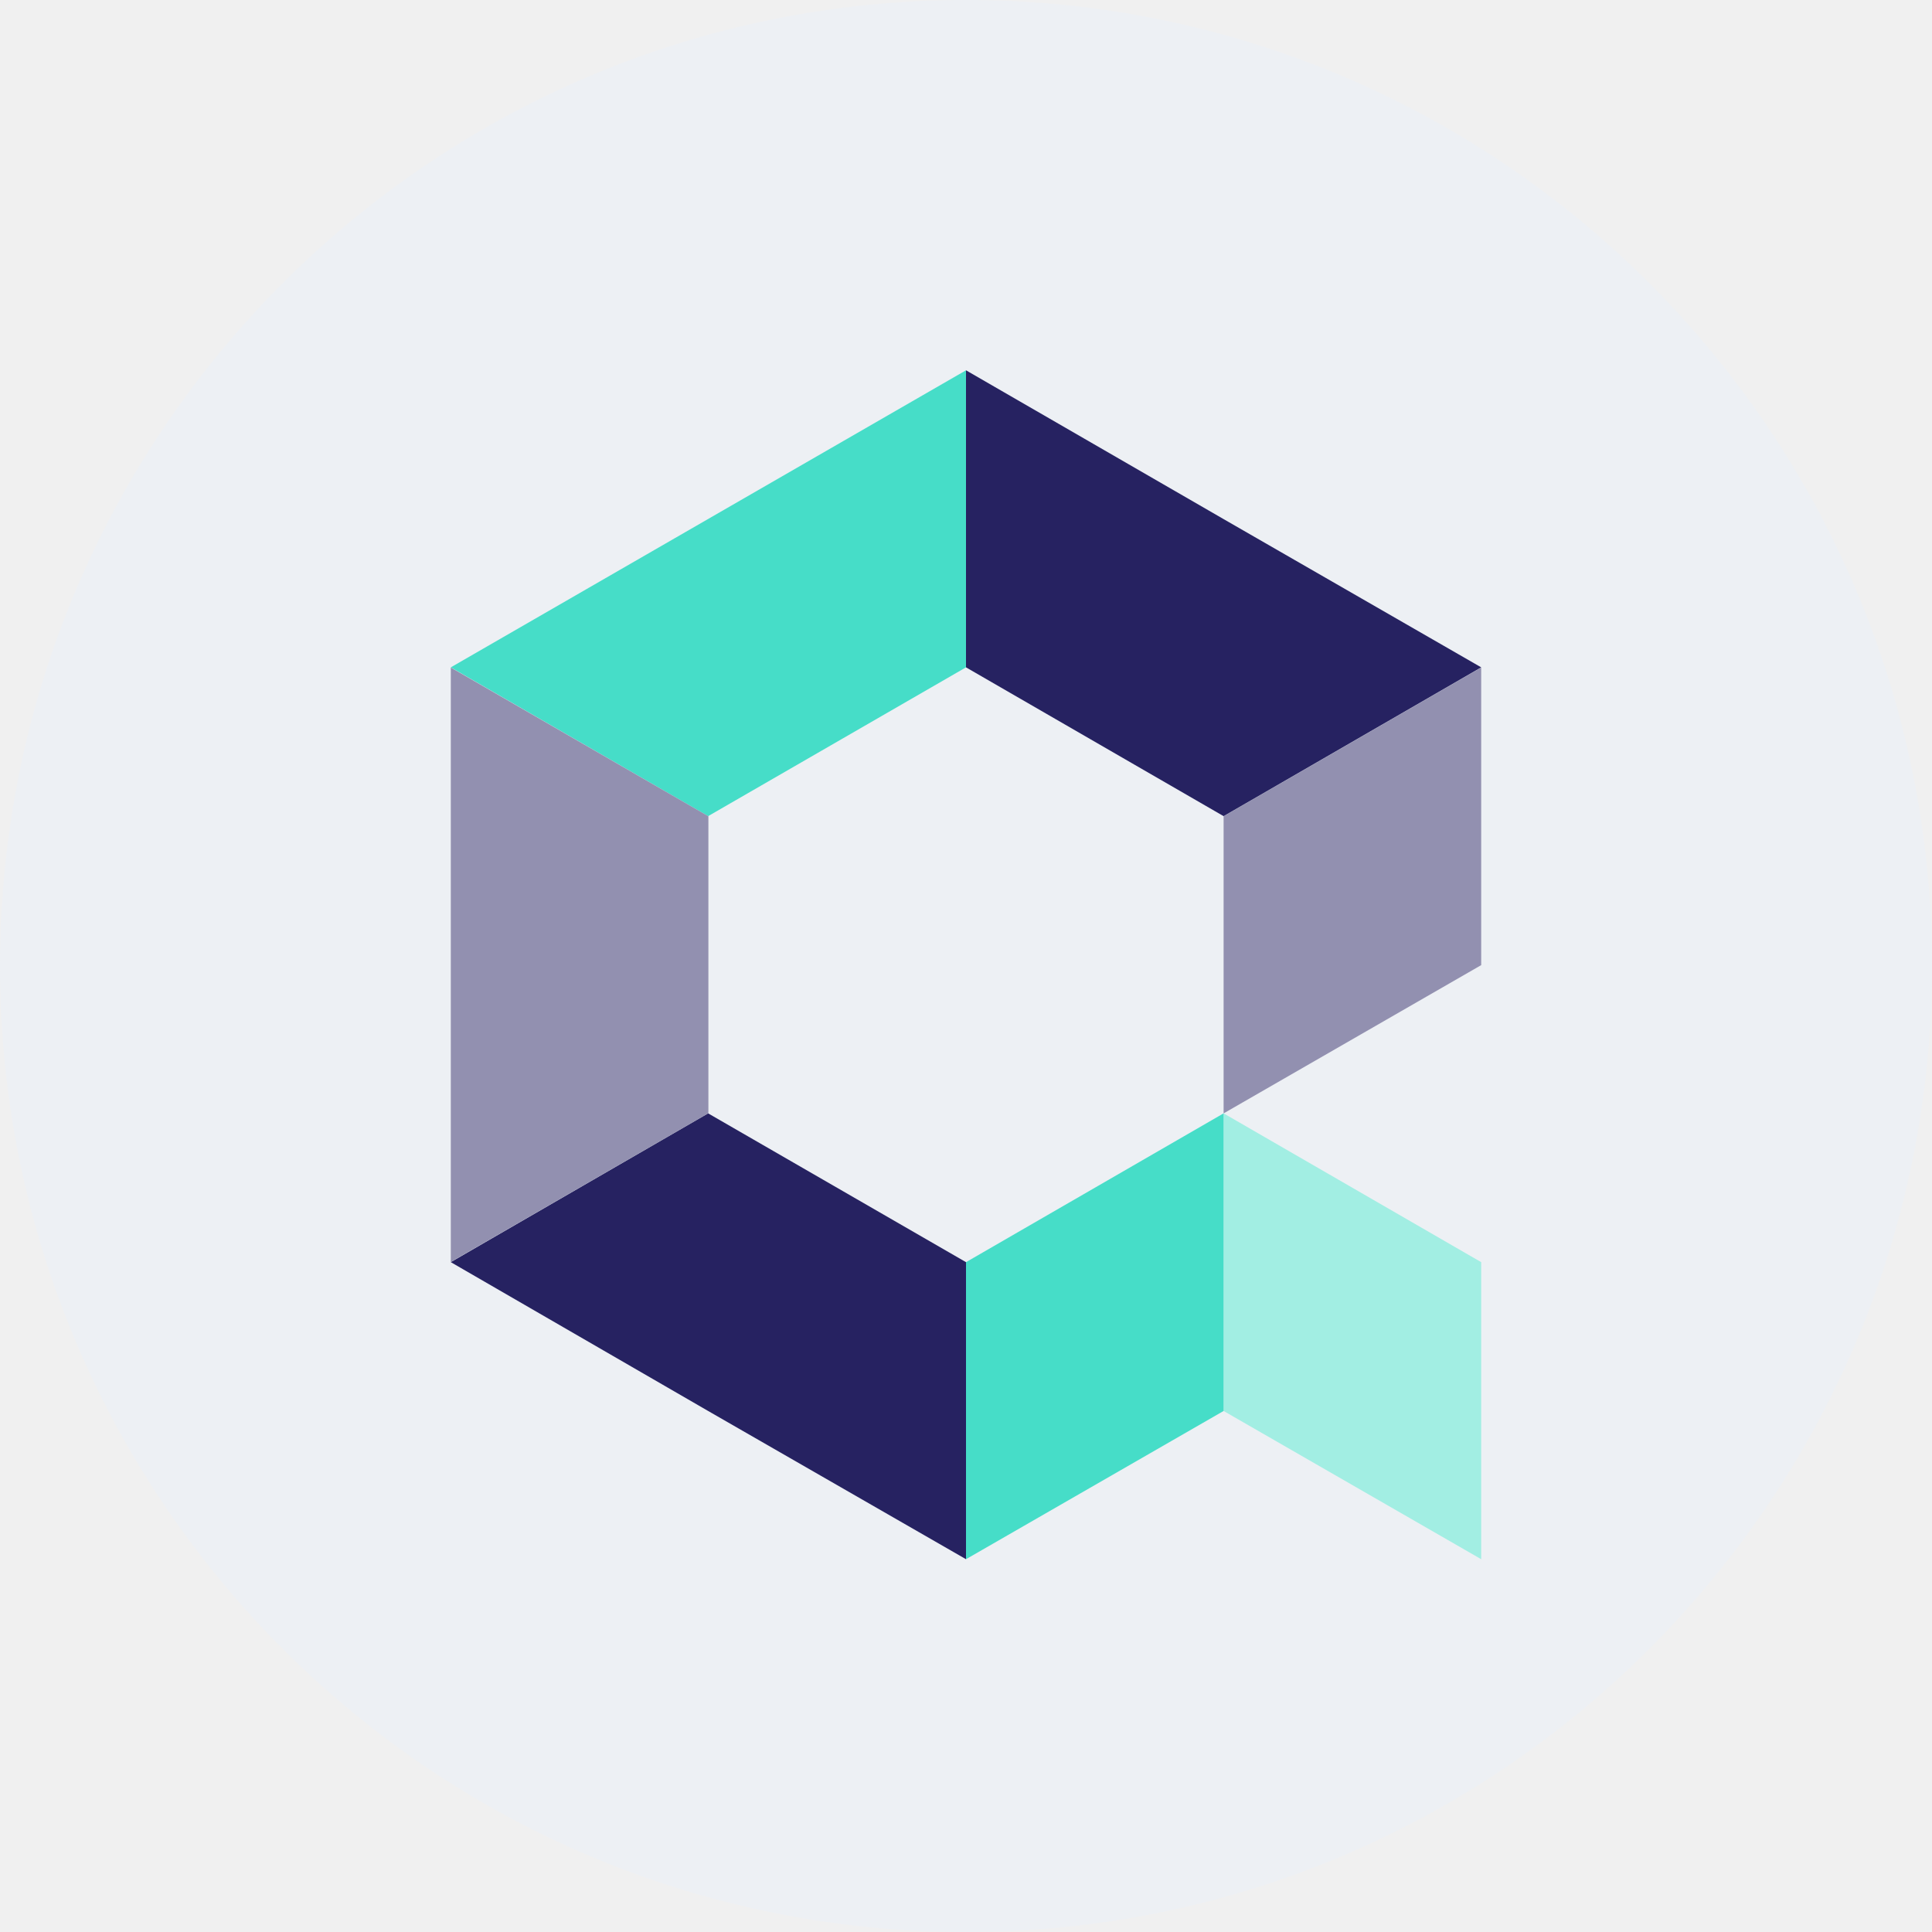
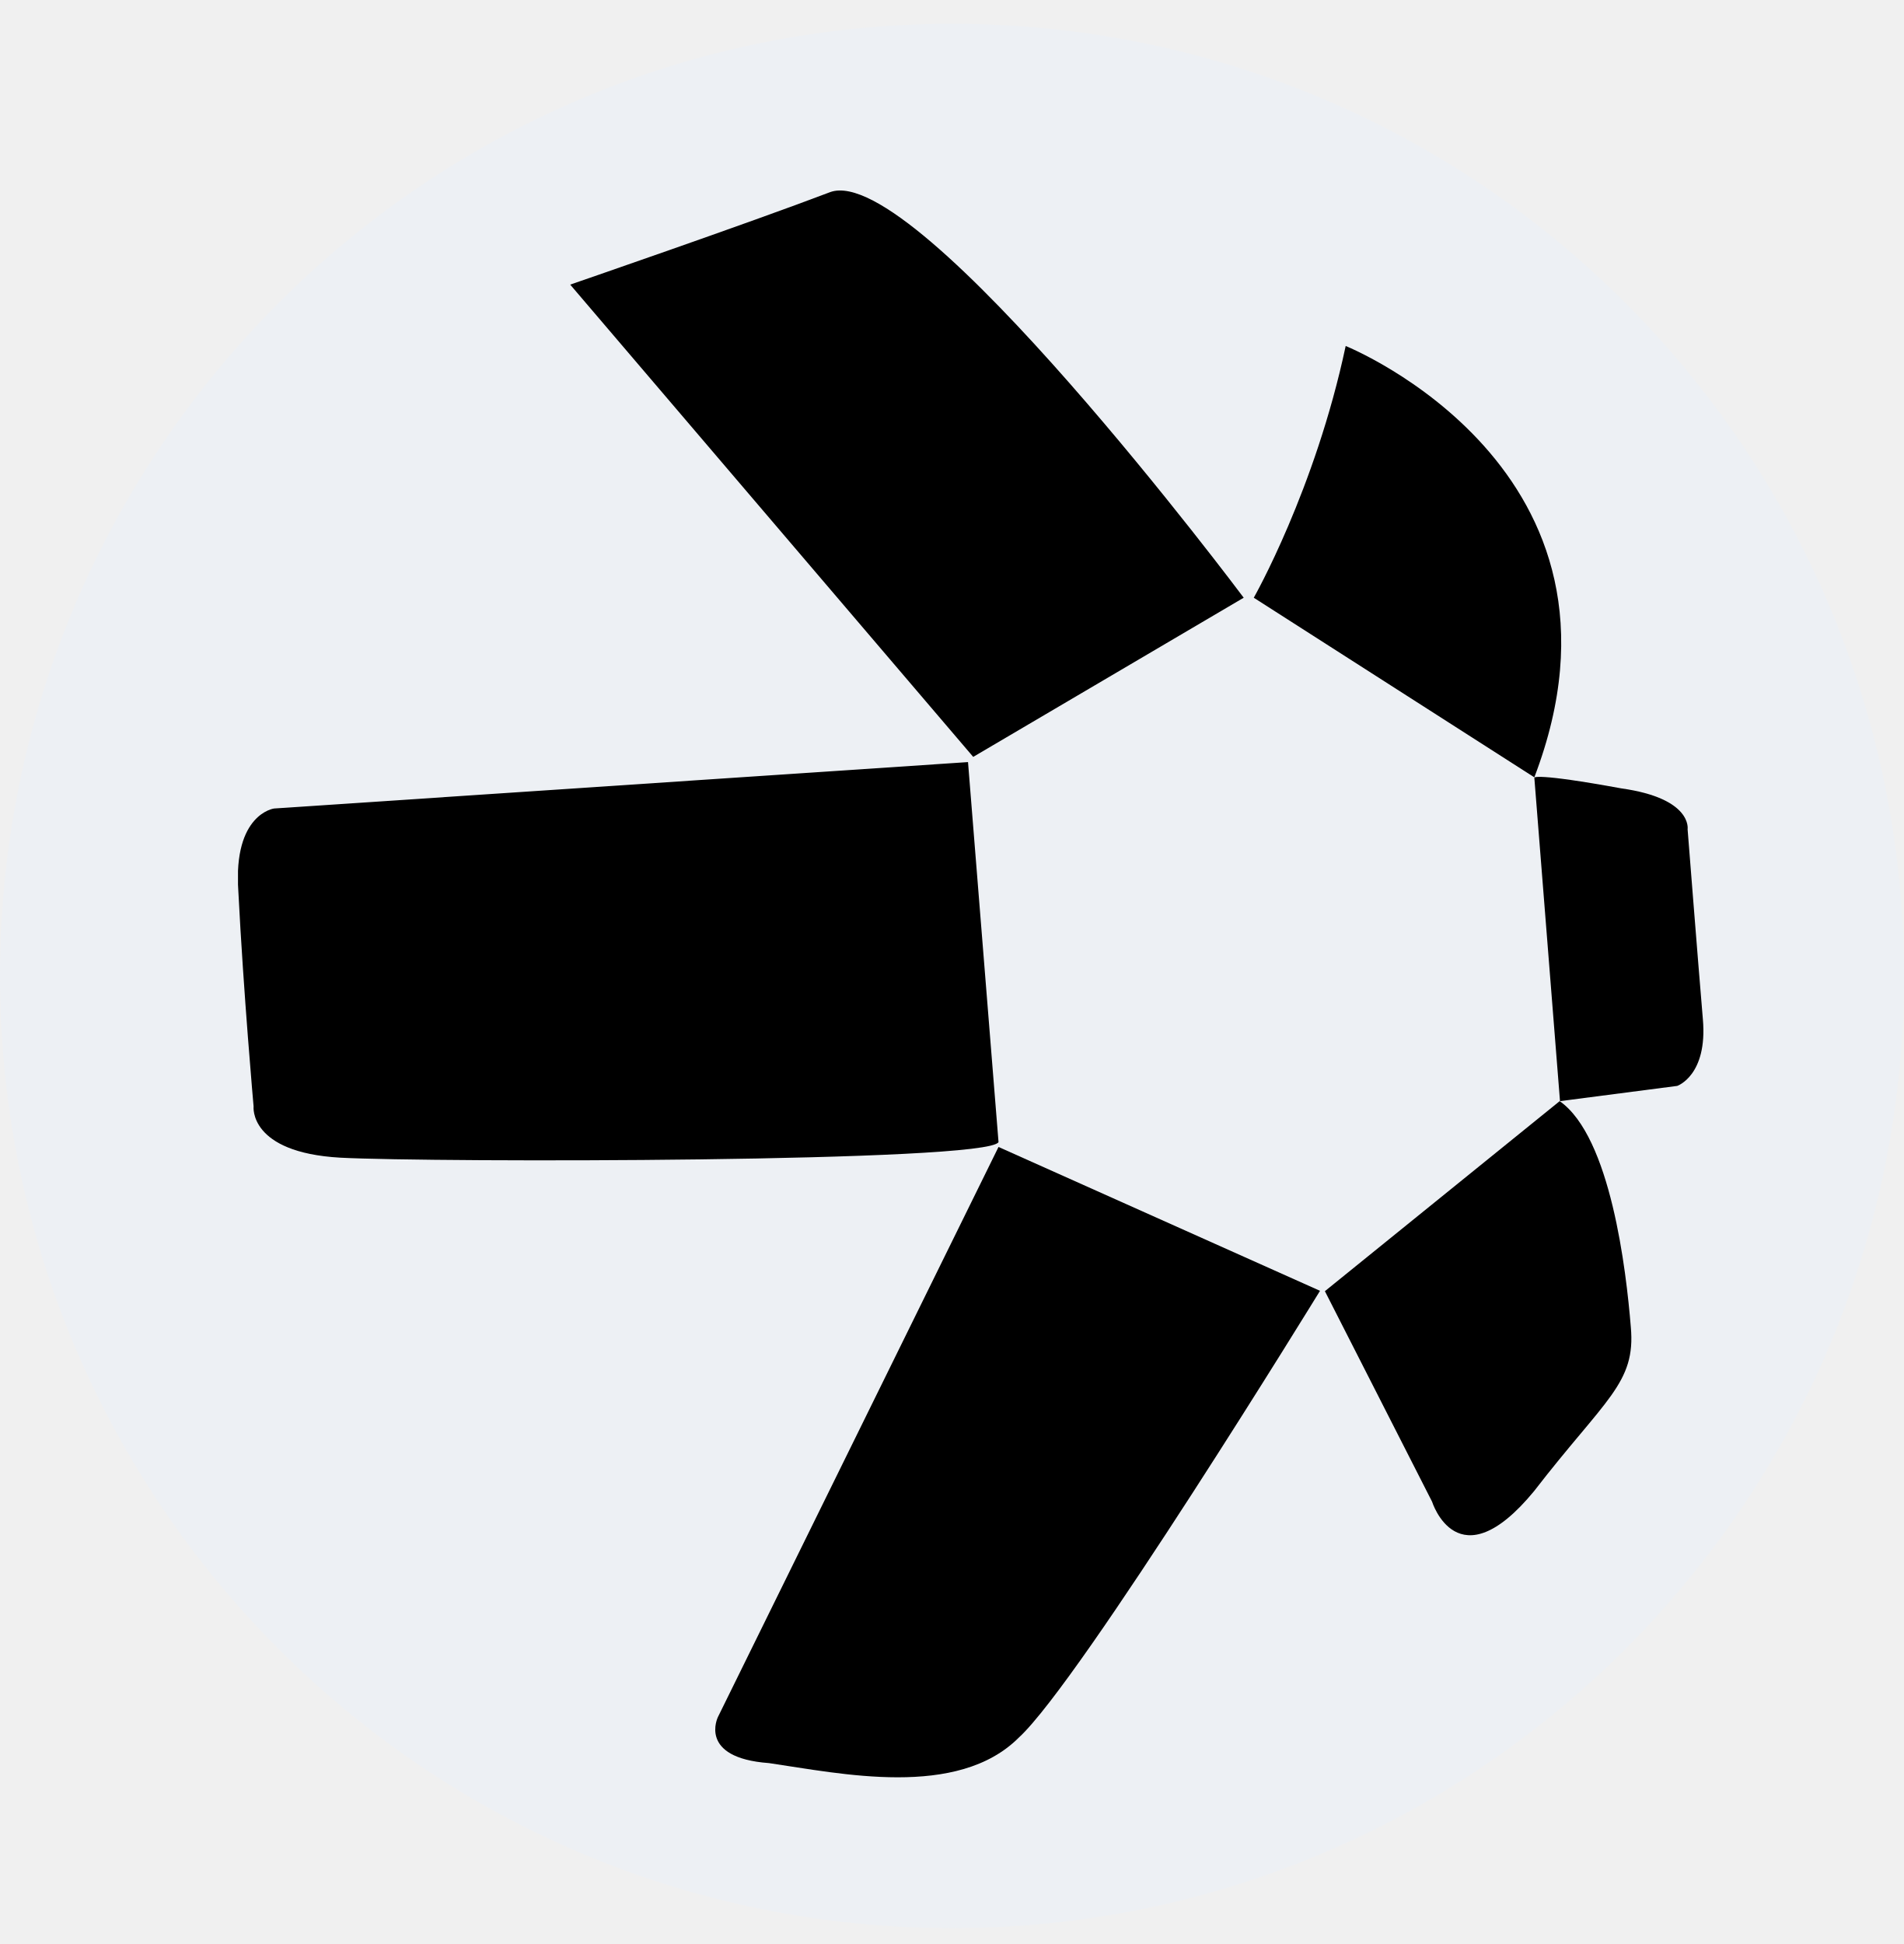
- <svg xmlns="http://www.w3.org/2000/svg" width="48" height="48" viewBox="0 0 48 48" fill="none">
-   <circle cx="24" cy="24" r="24" fill="#EDF0F4" />
-   <path d="M30.4 20.281V27.662L36.8 23.978V16.585L30.4 20.281Z" fill="#9290B0" />
-   <path d="M36.8 31.358L30.4 27.661V35.055L36.8 38.738V31.358Z" fill="#A2EEE3" />
-   <path d="M24 16.58V9.2L11.2 16.58L17.593 20.277L24 16.58Z" fill="#46DDC8" />
-   <path d="M24 31.358L17.593 27.661L11.2 31.358L17.593 35.055L24 38.738V31.358Z" fill="#262261" />
-   <path d="M11.2 16.585V23.976V31.354L17.6 27.658V20.28L11.2 16.585Z" fill="#9290B0" />
-   <path d="M30.4 27.661L24 31.358V38.738L30.4 35.055V27.661Z" fill="#46DDC8" />
-   <path d="M30.4 20.277L36.8 16.58L30.4 12.897L24 9.2V16.58L30.4 20.277Z" fill="#262261" />
+ <svg xmlns="http://www.w3.org/2000/svg" width="48" height="49" viewBox="0 0 48 49" fill="none">
+   <circle cx="24" cy="24.6" r="24" fill="#EDF0F4" />
+   <g clip-path="url(#clip0_3701_55919)">
+     <path d="M14.375 7.174L24.535 19.078L31.354 15.066C31.354 15.066 23.127 4.063 20.933 4.841C18.869 5.627 14.375 7.174 14.375 7.174Z" fill="black" />
+     <path d="M31.608 15.066C31.608 15.066 33.155 12.348 33.925 8.721C33.925 8.721 41.645 11.824 38.681 19.593L31.608 15.066Z" fill="black" />
+     <path d="M38.681 19.602L39.328 27.755L42.283 27.371C42.283 27.371 43.053 27.109 42.93 25.692C42.799 24.137 42.545 20.903 42.545 20.903C42.545 20.903 42.676 20.125 40.875 19.872C38.681 19.471 38.681 19.602 38.681 19.602Z" fill="black" />
+     <path d="M39.32 27.755L33.401 32.545L36.102 37.849C36.102 37.849 36.749 39.921 38.673 37.587C40.474 35.254 41.244 34.87 41.113 33.445C40.998 32.021 40.605 28.656 39.32 27.755Z" fill="black" />
+     <path d="M33.278 32.536L25.173 28.91L18.1 43.277C18.1 43.277 17.584 44.309 19.385 44.44C21.186 44.702 24.141 45.349 25.689 43.793C27.236 42.377 33.278 32.536 33.278 32.536Z" fill="black" />
+     <path d="M25.173 28.787L24.404 19.209L6.909 20.379C6.909 20.379 5.877 20.51 6.008 22.451C6.139 25.038 6.393 27.887 6.393 27.887C6.393 27.887 6.262 29.049 8.579 29.18C10.896 29.303 24.919 29.303 25.173 28.787Z" fill="black" />
+   </g>
+   <defs>
+     <clipPath id="clip0_3701_55919">
+       <rect width="36.946" height="40" fill="white" transform="translate(6 4.80005)" />
+     </clipPath>
+   </defs>
</svg>
